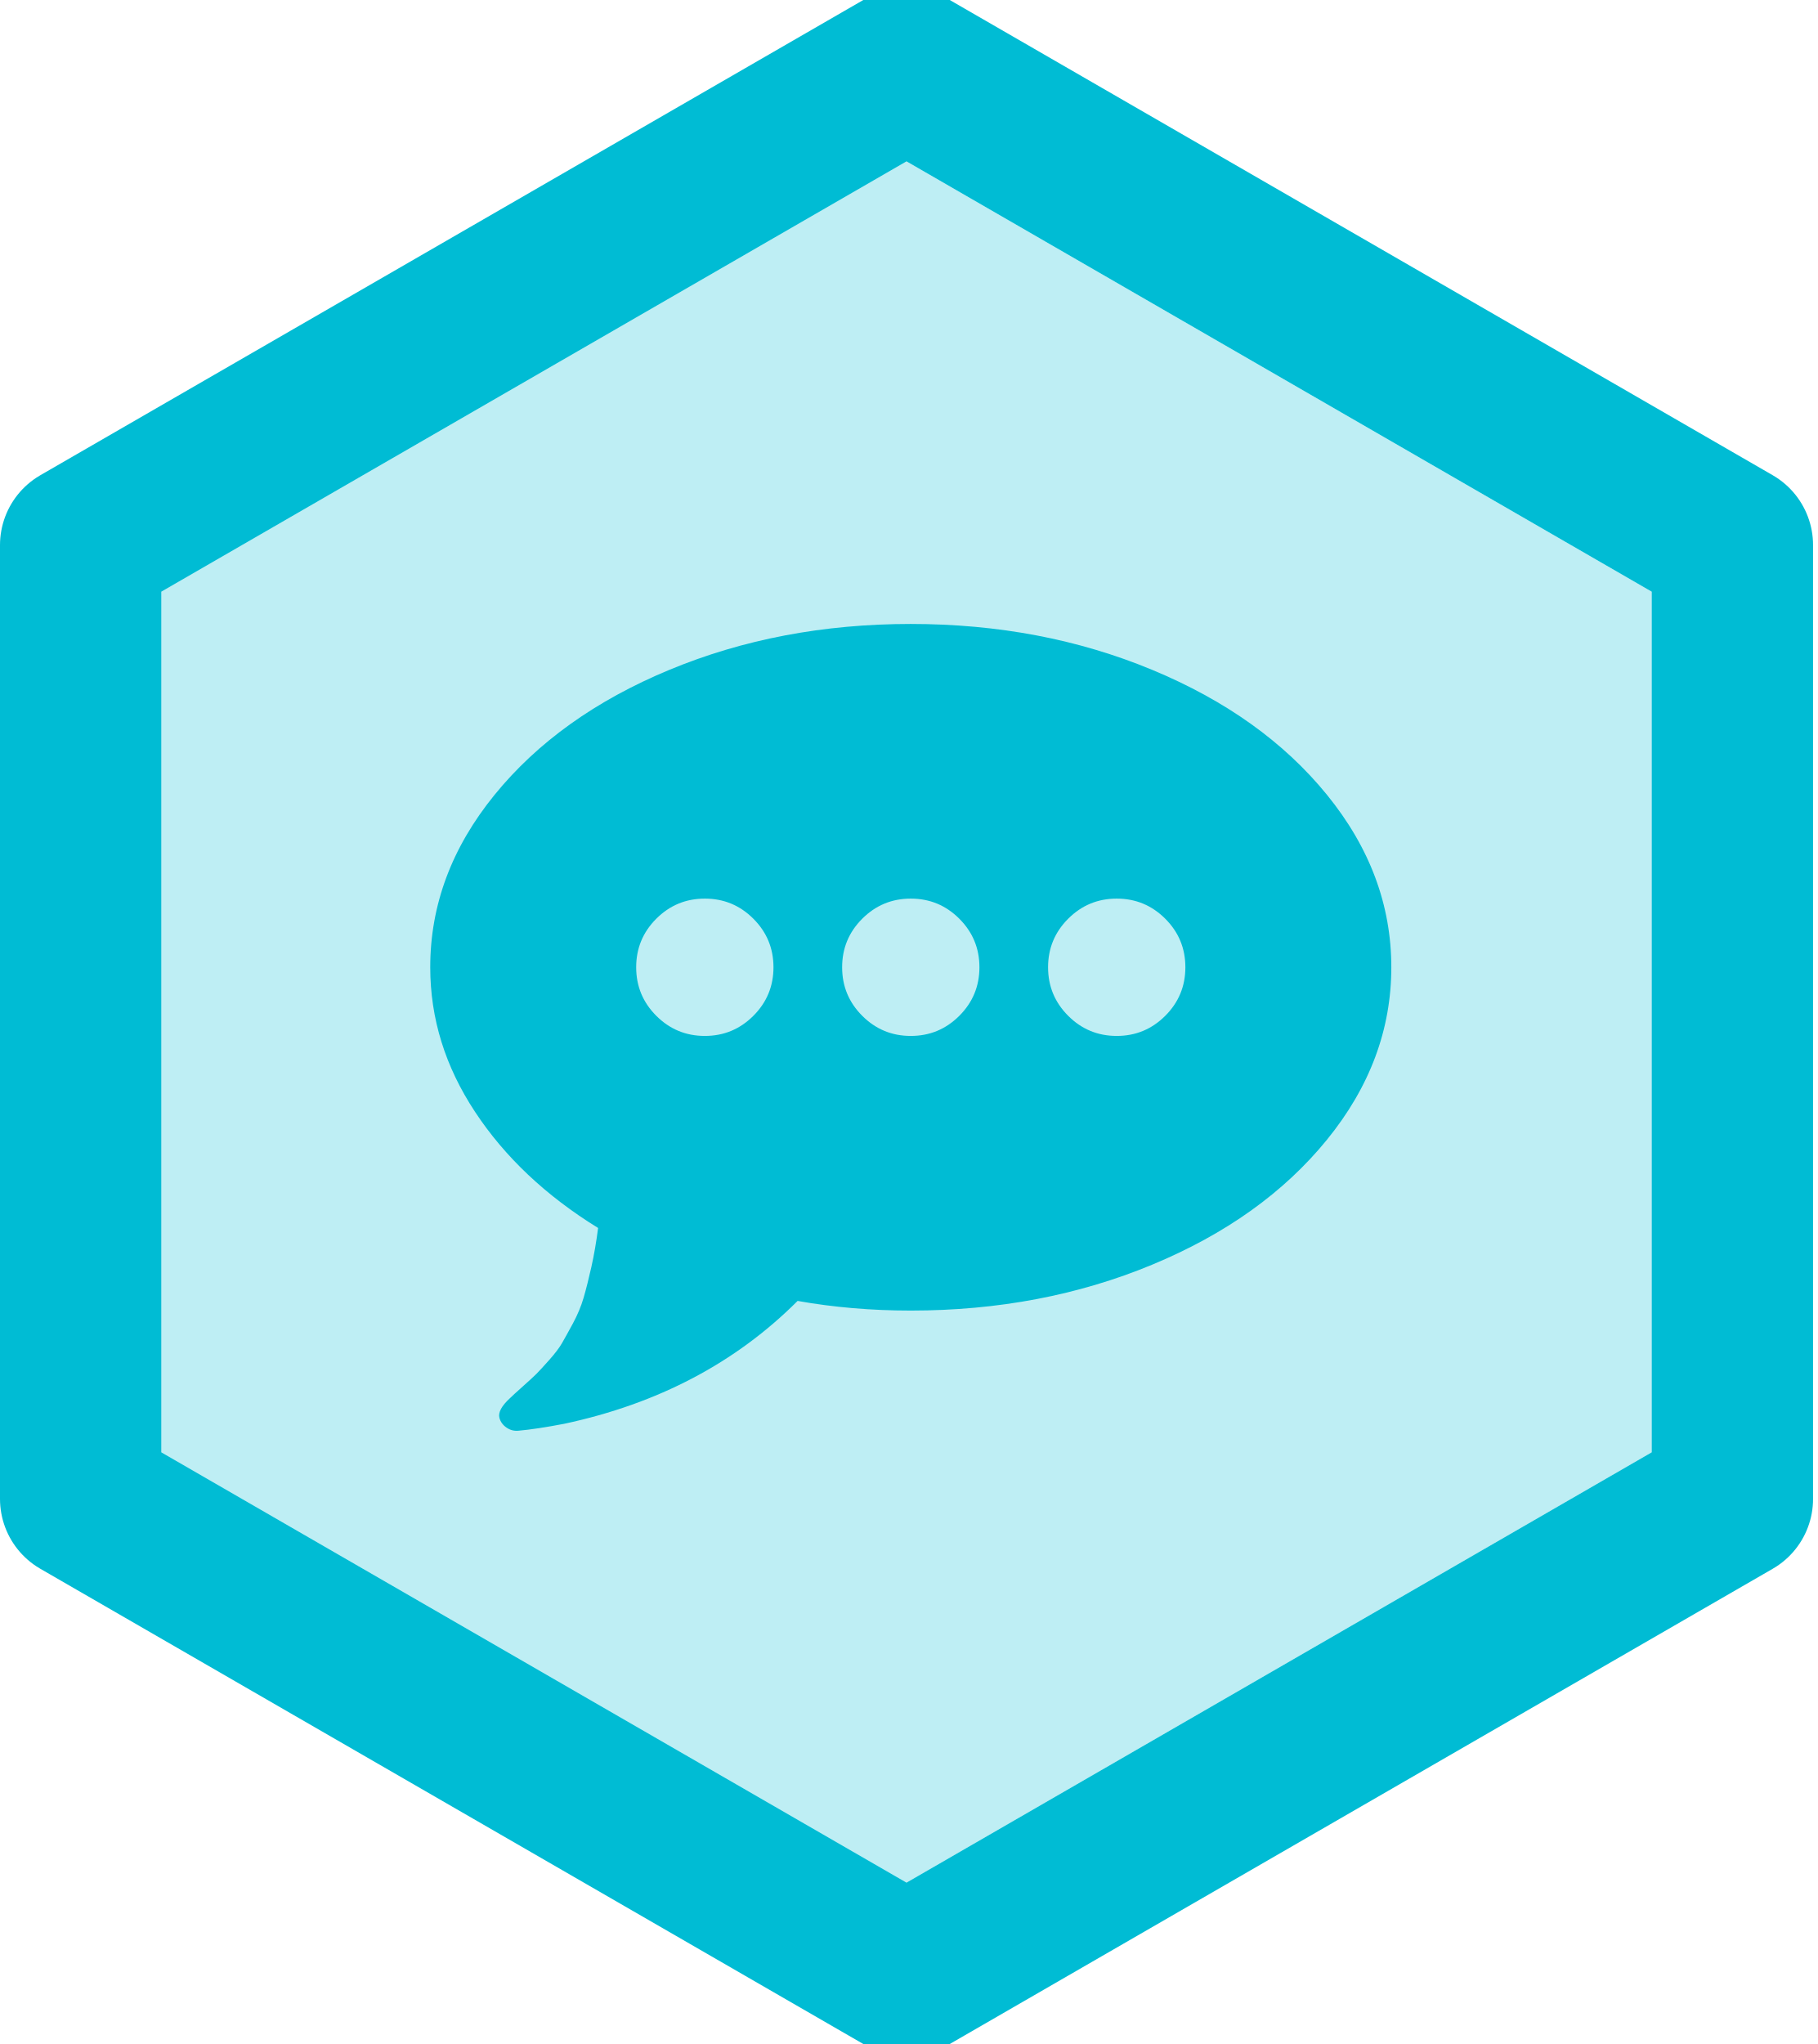
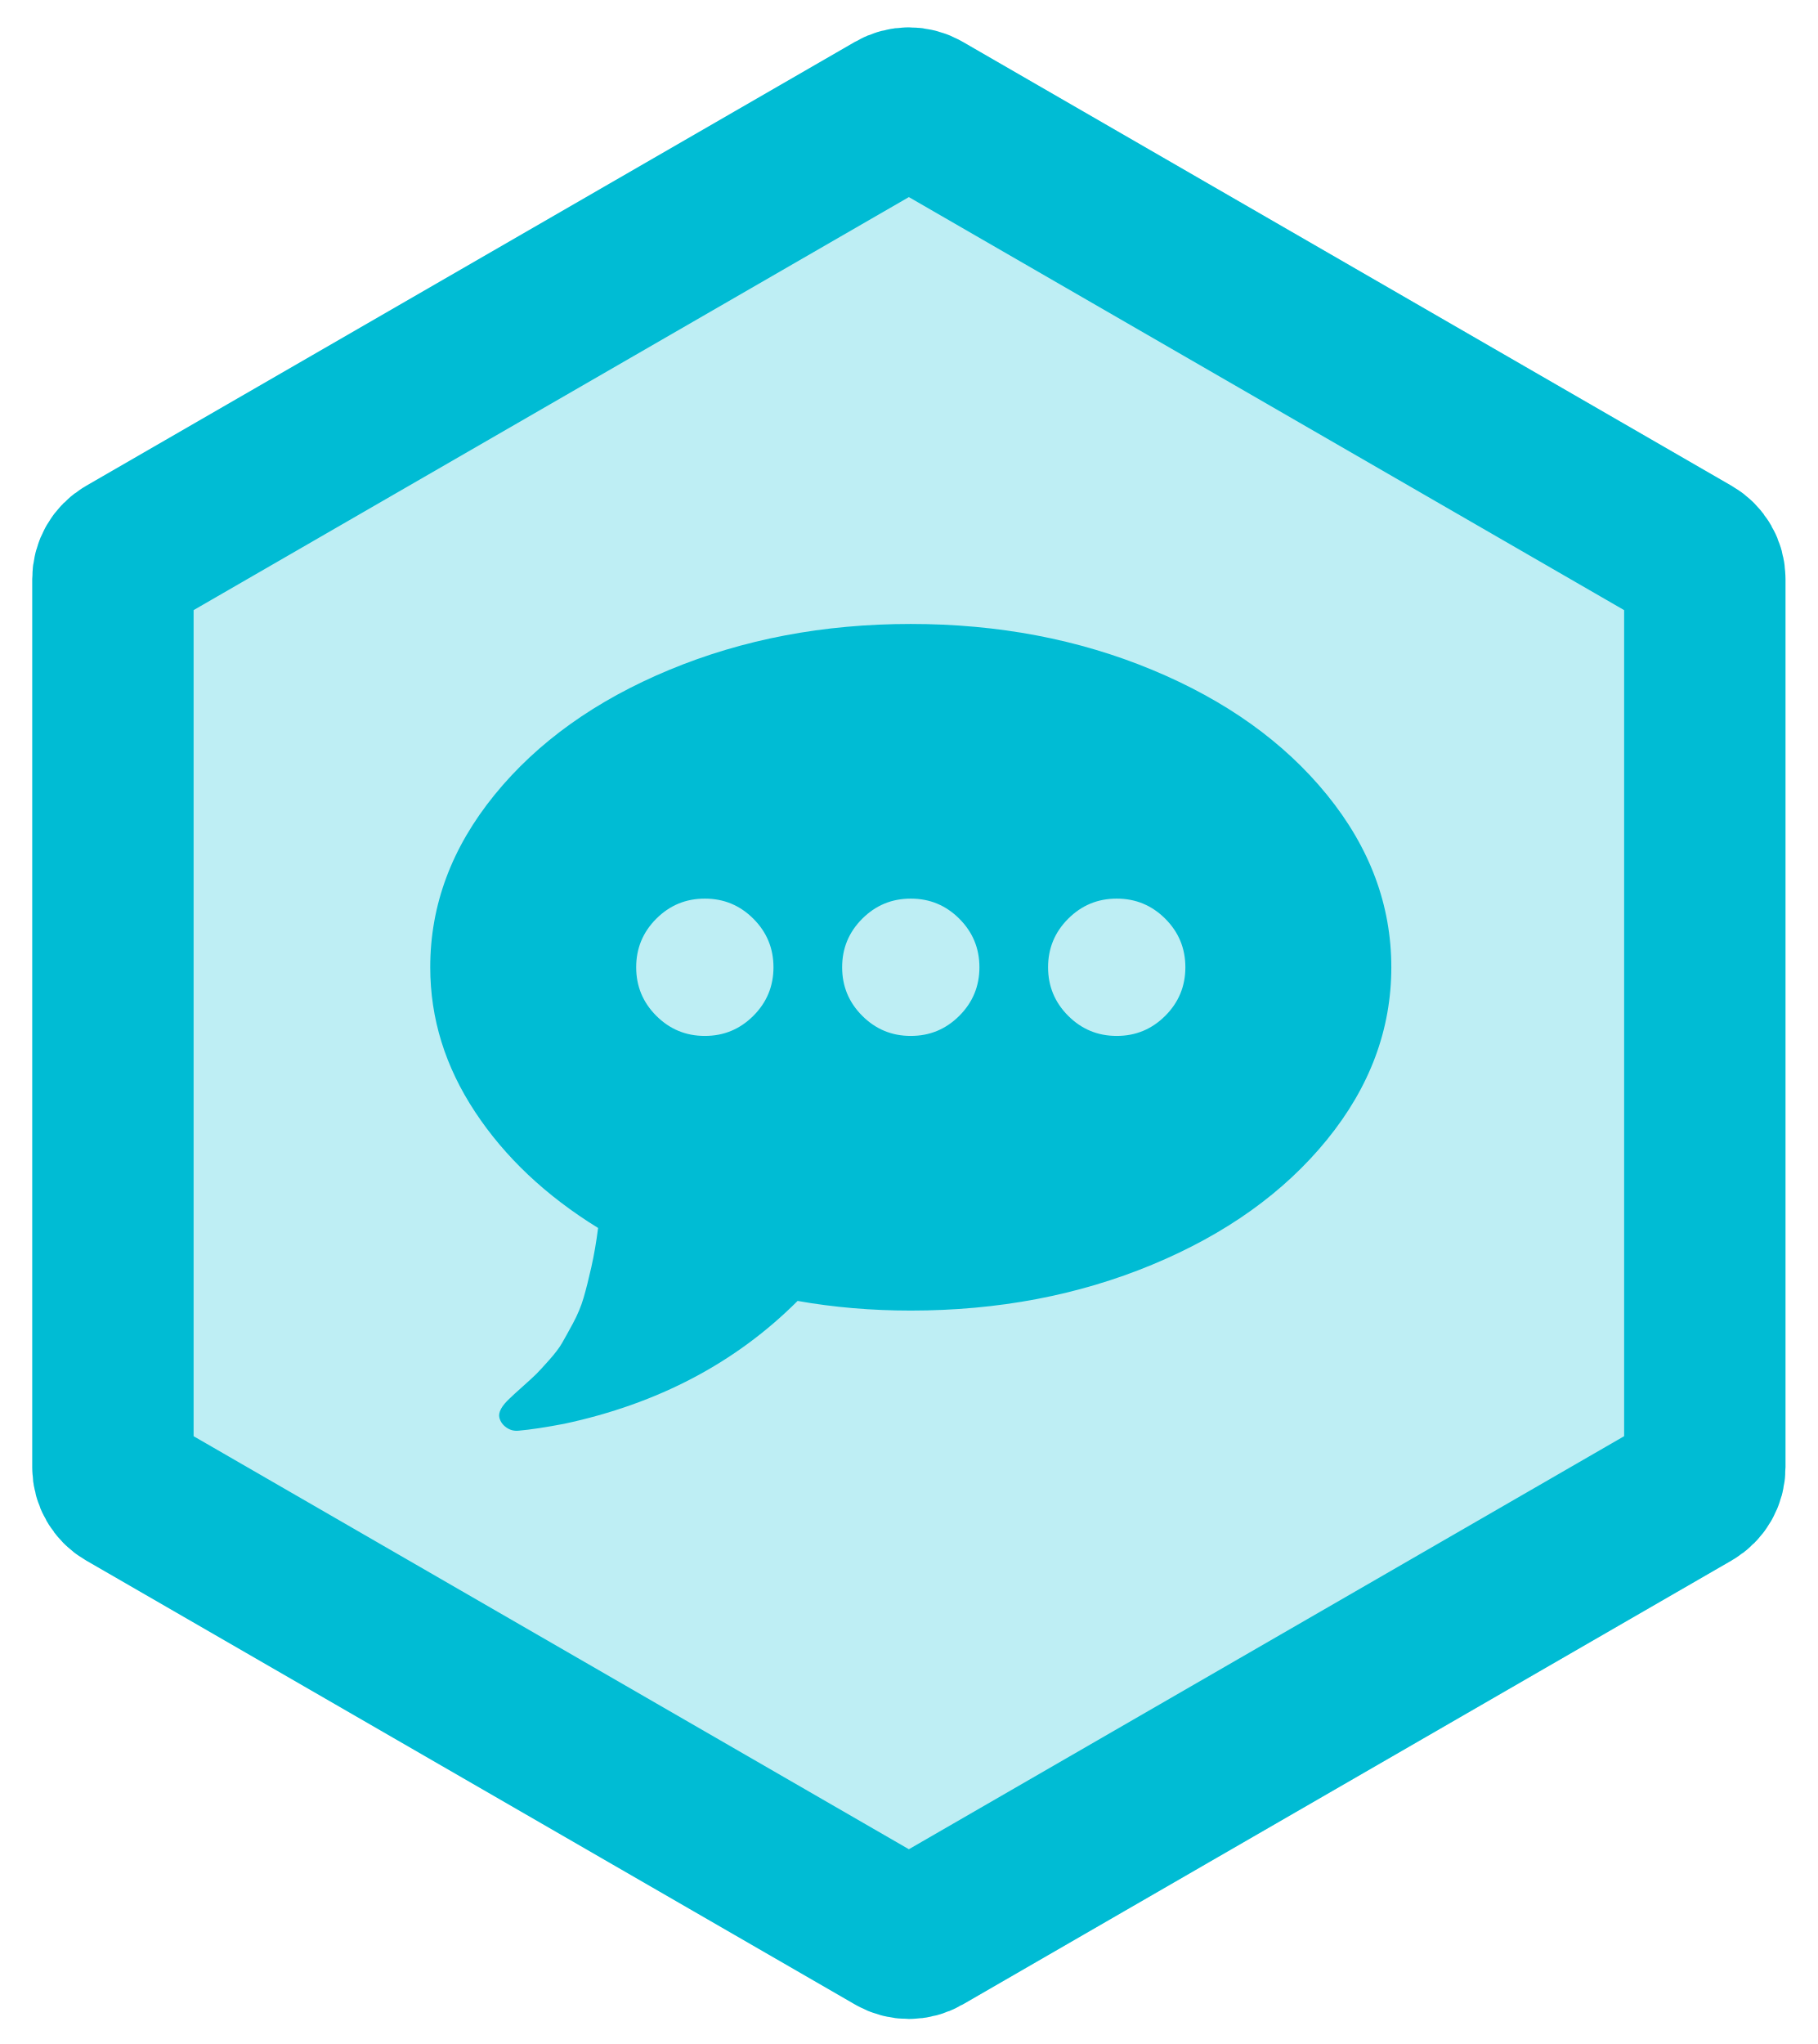
<svg xmlns="http://www.w3.org/2000/svg" xmlns:xlink="http://www.w3.org/1999/xlink" width="169px" height="190px" viewBox="0 0 169 190" version="1.1">
  <defs>
-     <polygon id="path-1" points="69.282 0 138.564 40 138.564 120 69.282 160 9.05941988e-14 120 4.61852778e-14 40" />
+     <path d="M86.5,2.887 L158,44.167 L158,44.167 C161.094,45.954 163,49.255 163,52.828 L163,135.389 L163,135.389 C163,138.961 161.094,142.263 158,144.049 L86.5,185.329 L86.5,185.329 C83.406,187.116 79.594,187.116 76.5,185.329 L5,144.049 L5,144.049 C1.906,142.263 1.27897692e-13,138.961 1.17239551e-13,135.389 L5.15143483e-14,52.828 L6.03961325e-14,52.828 C6.39488462e-14,49.255 1.906,45.954 5,44.167 L76.5,2.887 L76.5,2.887 C79.594,1.1 83.406,1.1 86.5,2.887 Z" id="path-1" />
  </defs>
  <g id="Page-2" stroke="none" stroke-width="1" fill="none" fill-rule="evenodd">
    <g id="pinax-forums">
-       <g transform="translate(15, 15)">
-         <g id="Polygon-Copy-10" stroke-linejoin="round">
+       <g transform="translate(3, 1)">
+         <g id="Polygon-Copy-10">
          <use fill="#BEEEF4" fill-rule="evenodd" xlink:href="#path-1" />
-           <path stroke="#00BCD4" stroke-width="15" d="M69.282,-8.66 L146.064,35.67 L146.064,124.33 L69.282,168.66 L-7.5,124.33 L-7.5,35.67 L69.282,-8.66 Z" />
+           <path stroke="#00BCD4" stroke-width="15" d="M82.75,9.382 C81.976,8.935 81.024,8.935 80.25,9.382 L8.75,50.662 C7.976,51.109 7.5,51.934 7.5,52.828 L7.5,135.389 C7.5,136.282 7.976,137.107 8.75,137.554 L80.25,178.834 C81.024,179.281 81.976,179.281 82.75,178.834 L154.25,137.554 C155.024,137.107 155.5,136.282 155.5,135.389 L155.5,52.828 C155.5,51.934 155.024,51.109 154.25,50.662 L82.75,9.382 Z" />
        </g>
-         <path d="M56.912,74.912 C56.912,73.15 56.289,71.646 55.042,70.4 C53.796,69.153 52.292,68.53 50.53,68.53 C48.768,68.53 47.264,69.153 46.017,70.4 C44.771,71.646 44.147,73.15 44.147,74.912 C44.147,76.674 44.771,78.178 46.017,79.425 C47.264,80.671 48.768,81.295 50.53,81.295 C52.292,81.295 53.796,80.671 55.042,79.425 C56.289,78.178 56.912,76.674 56.912,74.912 Z M76.06,74.912 C76.06,73.15 75.436,71.646 74.19,70.4 C72.943,69.153 71.439,68.53 69.677,68.53 C67.915,68.53 66.411,69.153 65.165,70.4 C63.918,71.646 63.295,73.15 63.295,74.912 C63.295,76.674 63.918,78.178 65.165,79.425 C66.411,80.671 67.915,81.295 69.677,81.295 C71.439,81.295 72.943,80.671 74.19,79.425 C75.436,78.178 76.06,76.674 76.06,74.912 Z M95.207,74.912 C95.207,73.15 94.584,71.646 93.337,70.4 C92.09,69.153 90.586,68.53 88.824,68.53 C87.063,68.53 85.558,69.153 84.312,70.4 C83.065,71.646 82.442,73.15 82.442,74.912 C82.442,76.674 83.065,78.178 84.312,79.425 C85.558,80.671 87.063,81.295 88.824,81.295 C90.586,81.295 92.09,80.671 93.337,79.425 C94.584,78.178 95.207,76.674 95.207,74.912 Z M114.354,74.912 C114.354,80.696 112.36,86.04 108.371,90.943 C104.382,95.846 98.963,99.719 92.115,102.561 C85.268,105.403 77.788,106.824 69.677,106.824 C66.021,106.824 62.514,106.525 59.156,105.927 C53.405,111.678 46.175,115.484 37.466,117.346 C35.737,117.678 34.308,117.894 33.178,117.994 C32.779,118.027 32.413,117.927 32.081,117.695 C31.748,117.462 31.532,117.163 31.432,116.797 C31.299,116.298 31.632,115.683 32.43,114.952 C32.596,114.786 32.986,114.429 33.601,113.88 C34.216,113.332 34.64,112.941 34.873,112.708 C35.106,112.476 35.496,112.052 36.045,111.437 C36.593,110.822 36.992,110.298 37.241,109.866 C37.491,109.434 37.831,108.819 38.264,108.021 C38.696,107.223 39.028,106.426 39.261,105.628 C39.493,104.83 39.734,103.874 39.984,102.761 C40.233,101.647 40.441,100.442 40.607,99.146 C35.754,96.154 31.939,92.555 29.164,88.35 C26.388,84.145 25,79.666 25,74.912 C25,69.128 26.994,63.785 30.984,58.881 C34.973,53.978 40.391,50.105 47.239,47.263 C54.087,44.421 61.566,43 69.677,43 C77.788,43 85.268,44.421 92.115,47.263 C98.963,50.105 104.382,53.978 108.371,58.881 C112.36,63.785 114.354,69.128 114.354,74.912 Z" fill="#00BCD4" />
+         <path d="M68.912,88.912 C68.912,87.15 68.289,85.646 67.042,84.4 C65.796,83.153 64.292,82.53 62.53,82.53 C60.768,82.53 59.264,83.153 58.017,84.4 C56.771,85.646 56.147,87.15 56.147,88.912 C56.147,90.674 56.771,92.178 58.017,93.425 C59.264,94.671 60.768,95.295 62.53,95.295 C64.292,95.295 65.796,94.671 67.042,93.425 C68.289,92.178 68.912,90.674 68.912,88.912 Z M88.06,88.912 C88.06,87.15 87.436,85.646 86.19,84.4 C84.943,83.153 83.439,82.53 81.677,82.53 C79.915,82.53 78.411,83.153 77.165,84.4 C75.918,85.646 75.295,87.15 75.295,88.912 C75.295,90.674 75.918,92.178 77.165,93.425 C78.411,94.671 79.915,95.295 81.677,95.295 C83.439,95.295 84.943,94.671 86.19,93.425 C87.436,92.178 88.06,90.674 88.06,88.912 Z M107.207,88.912 C107.207,87.15 106.584,85.646 105.337,84.4 C104.09,83.153 102.586,82.53 100.824,82.53 C99.063,82.53 97.558,83.153 96.312,84.4 C95.065,85.646 94.442,87.15 94.442,88.912 C94.442,90.674 95.065,92.178 96.312,93.425 C97.558,94.671 99.063,95.295 100.824,95.295 C102.586,95.295 104.09,94.671 105.337,93.425 C106.584,92.178 107.207,90.674 107.207,88.912 Z M126.354,88.912 C126.354,94.696 124.36,100.04 120.371,104.943 C116.382,109.846 110.963,113.719 104.115,116.561 C97.268,119.403 89.788,120.824 81.677,120.824 C78.021,120.824 74.514,120.525 71.156,119.927 C65.405,125.678 58.175,129.484 49.466,131.346 C47.737,131.678 46.308,131.894 45.178,131.994 C44.779,132.027 44.413,131.927 44.081,131.695 C43.748,131.462 43.532,131.163 43.432,130.797 C43.299,130.298 43.632,129.683 44.43,128.952 C44.596,128.786 44.986,128.429 45.601,127.88 C46.216,127.332 46.64,126.941 46.873,126.708 C47.106,126.476 47.496,126.052 48.045,125.437 C48.593,124.822 48.992,124.298 49.241,123.866 C49.491,123.434 49.831,122.819 50.264,122.021 C50.696,121.223 51.028,120.426 51.261,119.628 C51.493,118.83 51.734,117.874 51.984,116.761 C52.233,115.647 52.441,114.442 52.607,113.146 C47.754,110.154 43.939,106.555 41.164,102.35 C38.388,98.145 37,93.666 37,88.912 C37,83.128 38.994,77.785 42.984,72.881 C46.973,67.978 52.391,64.105 59.239,61.263 C66.087,58.421 73.566,57 81.677,57 C89.788,57 97.268,58.421 104.115,61.263 C110.963,64.105 116.382,67.978 120.371,72.881 C124.36,77.785 126.354,83.128 126.354,88.912 Z" fill="#00BCD4" />
      </g>
    </g>
  </g>
</svg>
